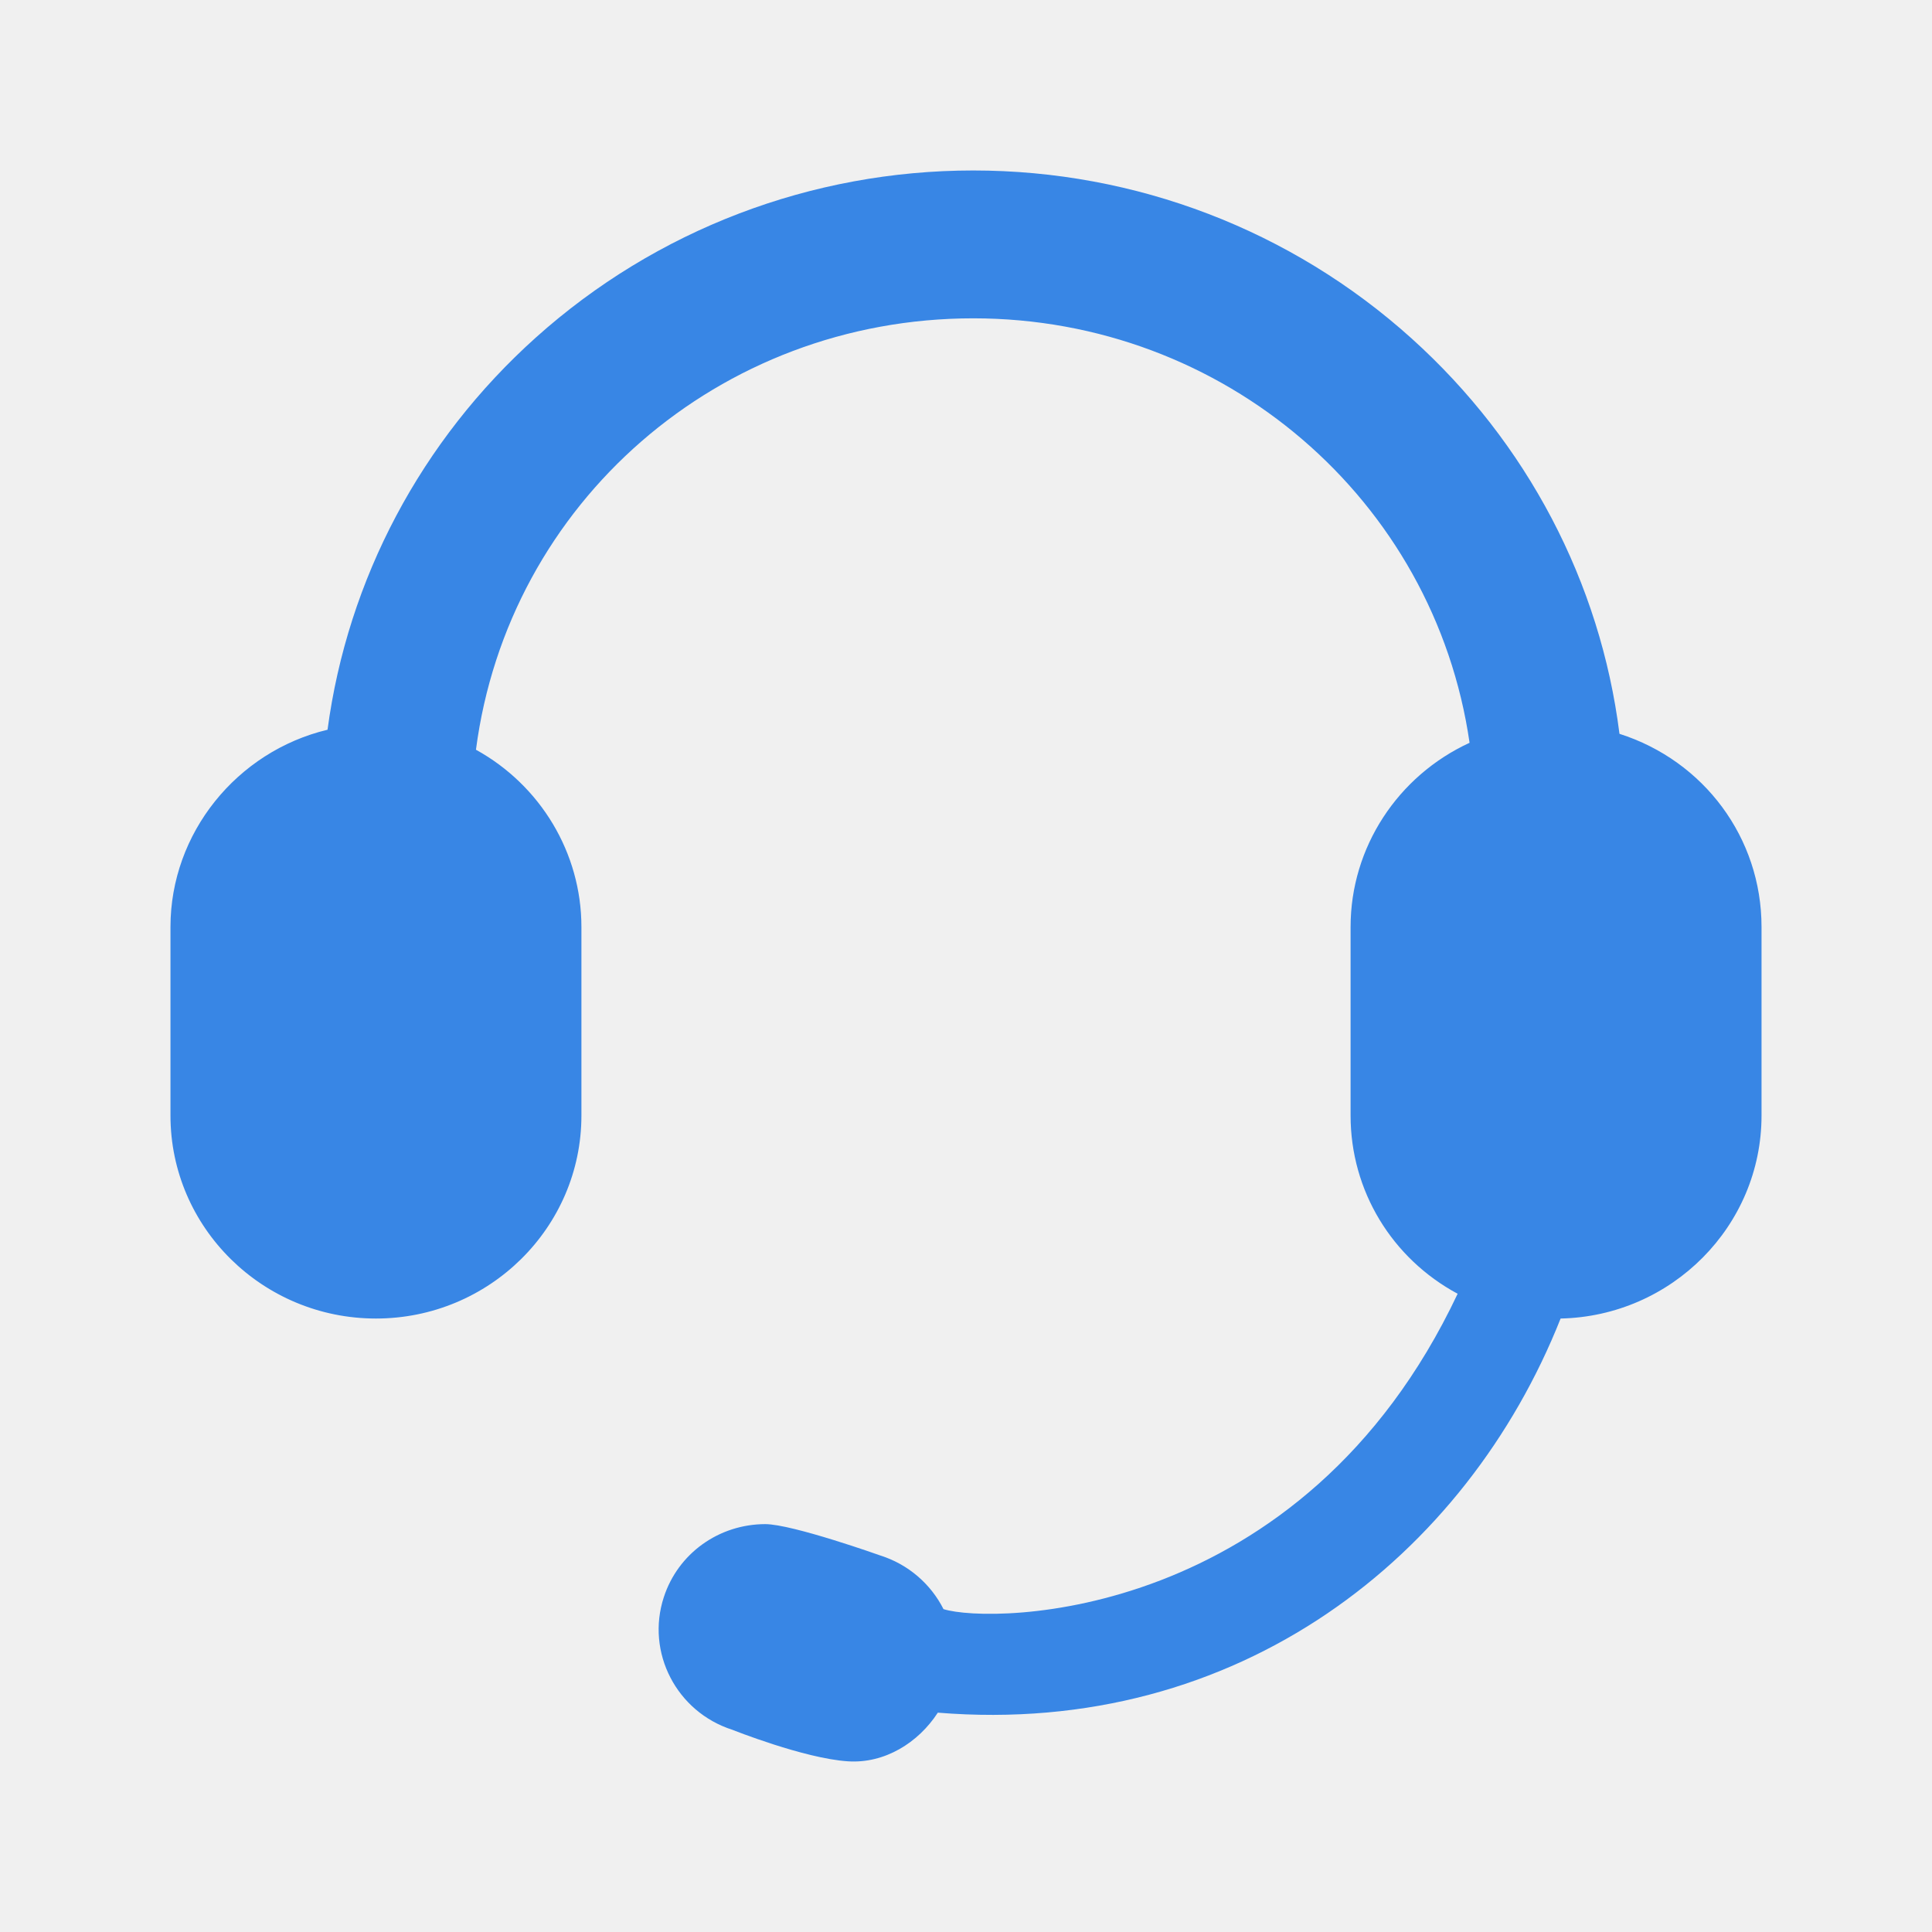
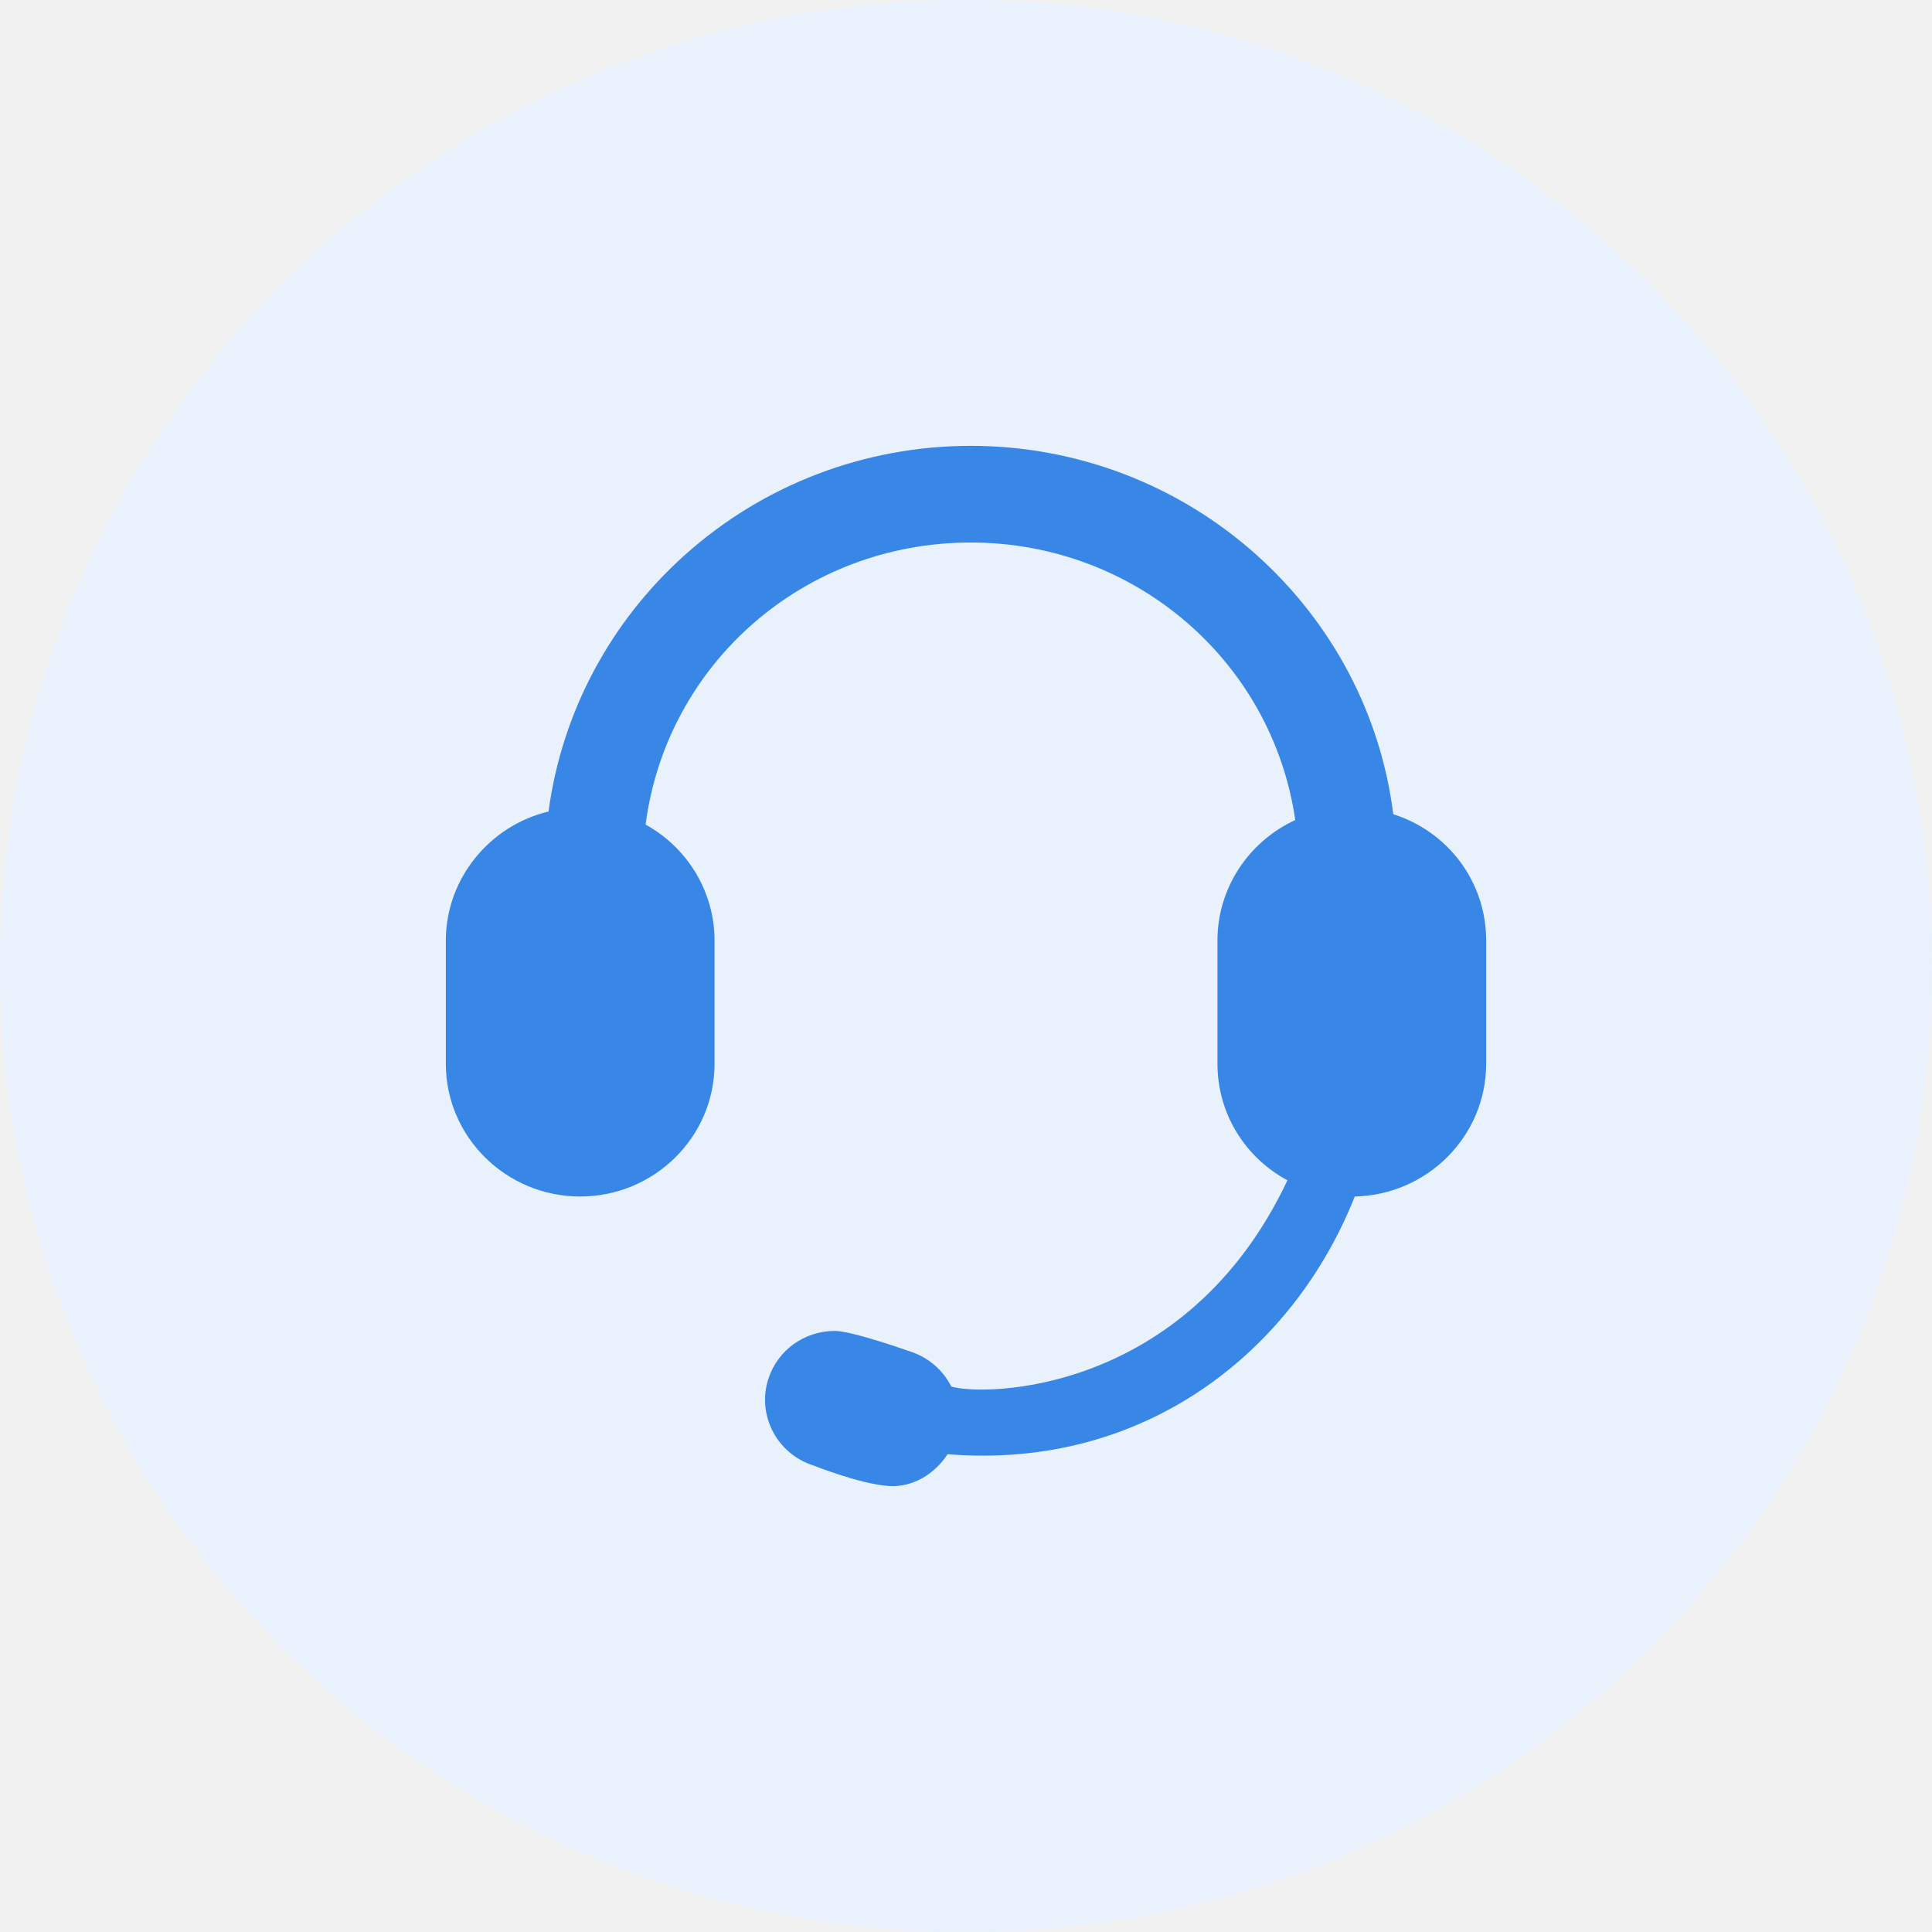
- <svg xmlns="http://www.w3.org/2000/svg" width="24" height="24" viewBox="4.5 4.5 17 17" fill="none">
+ <svg xmlns="http://www.w3.org/2000/svg" width="26" height="26" viewBox="0 0 26 26" fill="none">
+   <rect width="26" height="26" rx="13" fill="#E8F1FC" />
  <g clip-path="url(#clip0_1456_23189)">
    <path d="M18.75 10.957C18.582 9.623 17.936 8.393 16.922 7.479C15.864 6.525 14.493 6 13.064 6C11.639 6 10.272 6.522 9.215 7.47C8.205 8.376 7.559 9.597 7.382 10.921C6.584 11.112 6 11.831 6 12.656V14.316C6 15.301 6.811 16.102 7.808 16.102C8.805 16.102 9.616 15.301 9.616 14.316V12.656C9.616 12.006 9.256 11.41 8.688 11.097C8.972 8.923 10.828 7.301 13.064 7.301C15.271 7.301 17.121 8.896 17.431 11.036C16.799 11.327 16.384 11.957 16.384 12.656V14.316C16.384 14.978 16.748 15.573 17.326 15.884C15.961 18.775 13.228 18.792 12.802 18.659C12.69 18.437 12.491 18.265 12.249 18.188C12.249 18.188 11.472 17.911 11.233 17.911C10.825 17.912 10.466 18.169 10.341 18.554C10.182 19.04 10.453 19.564 10.945 19.721C10.945 19.721 11.576 19.973 11.96 19.998C12.284 20.02 12.581 19.834 12.752 19.57C15.402 19.786 17.405 18.188 18.232 16.102C19.21 16.081 20 15.288 20 14.316V12.656C20 11.872 19.493 11.194 18.75 10.957Z" fill="#3886E5" />
  </g>
  <defs>
    <clipPath id="clip0_1456_23189">
      <rect width="14" height="14" fill="white" transform="translate(6 6)" />
    </clipPath>
  </defs>
</svg>
